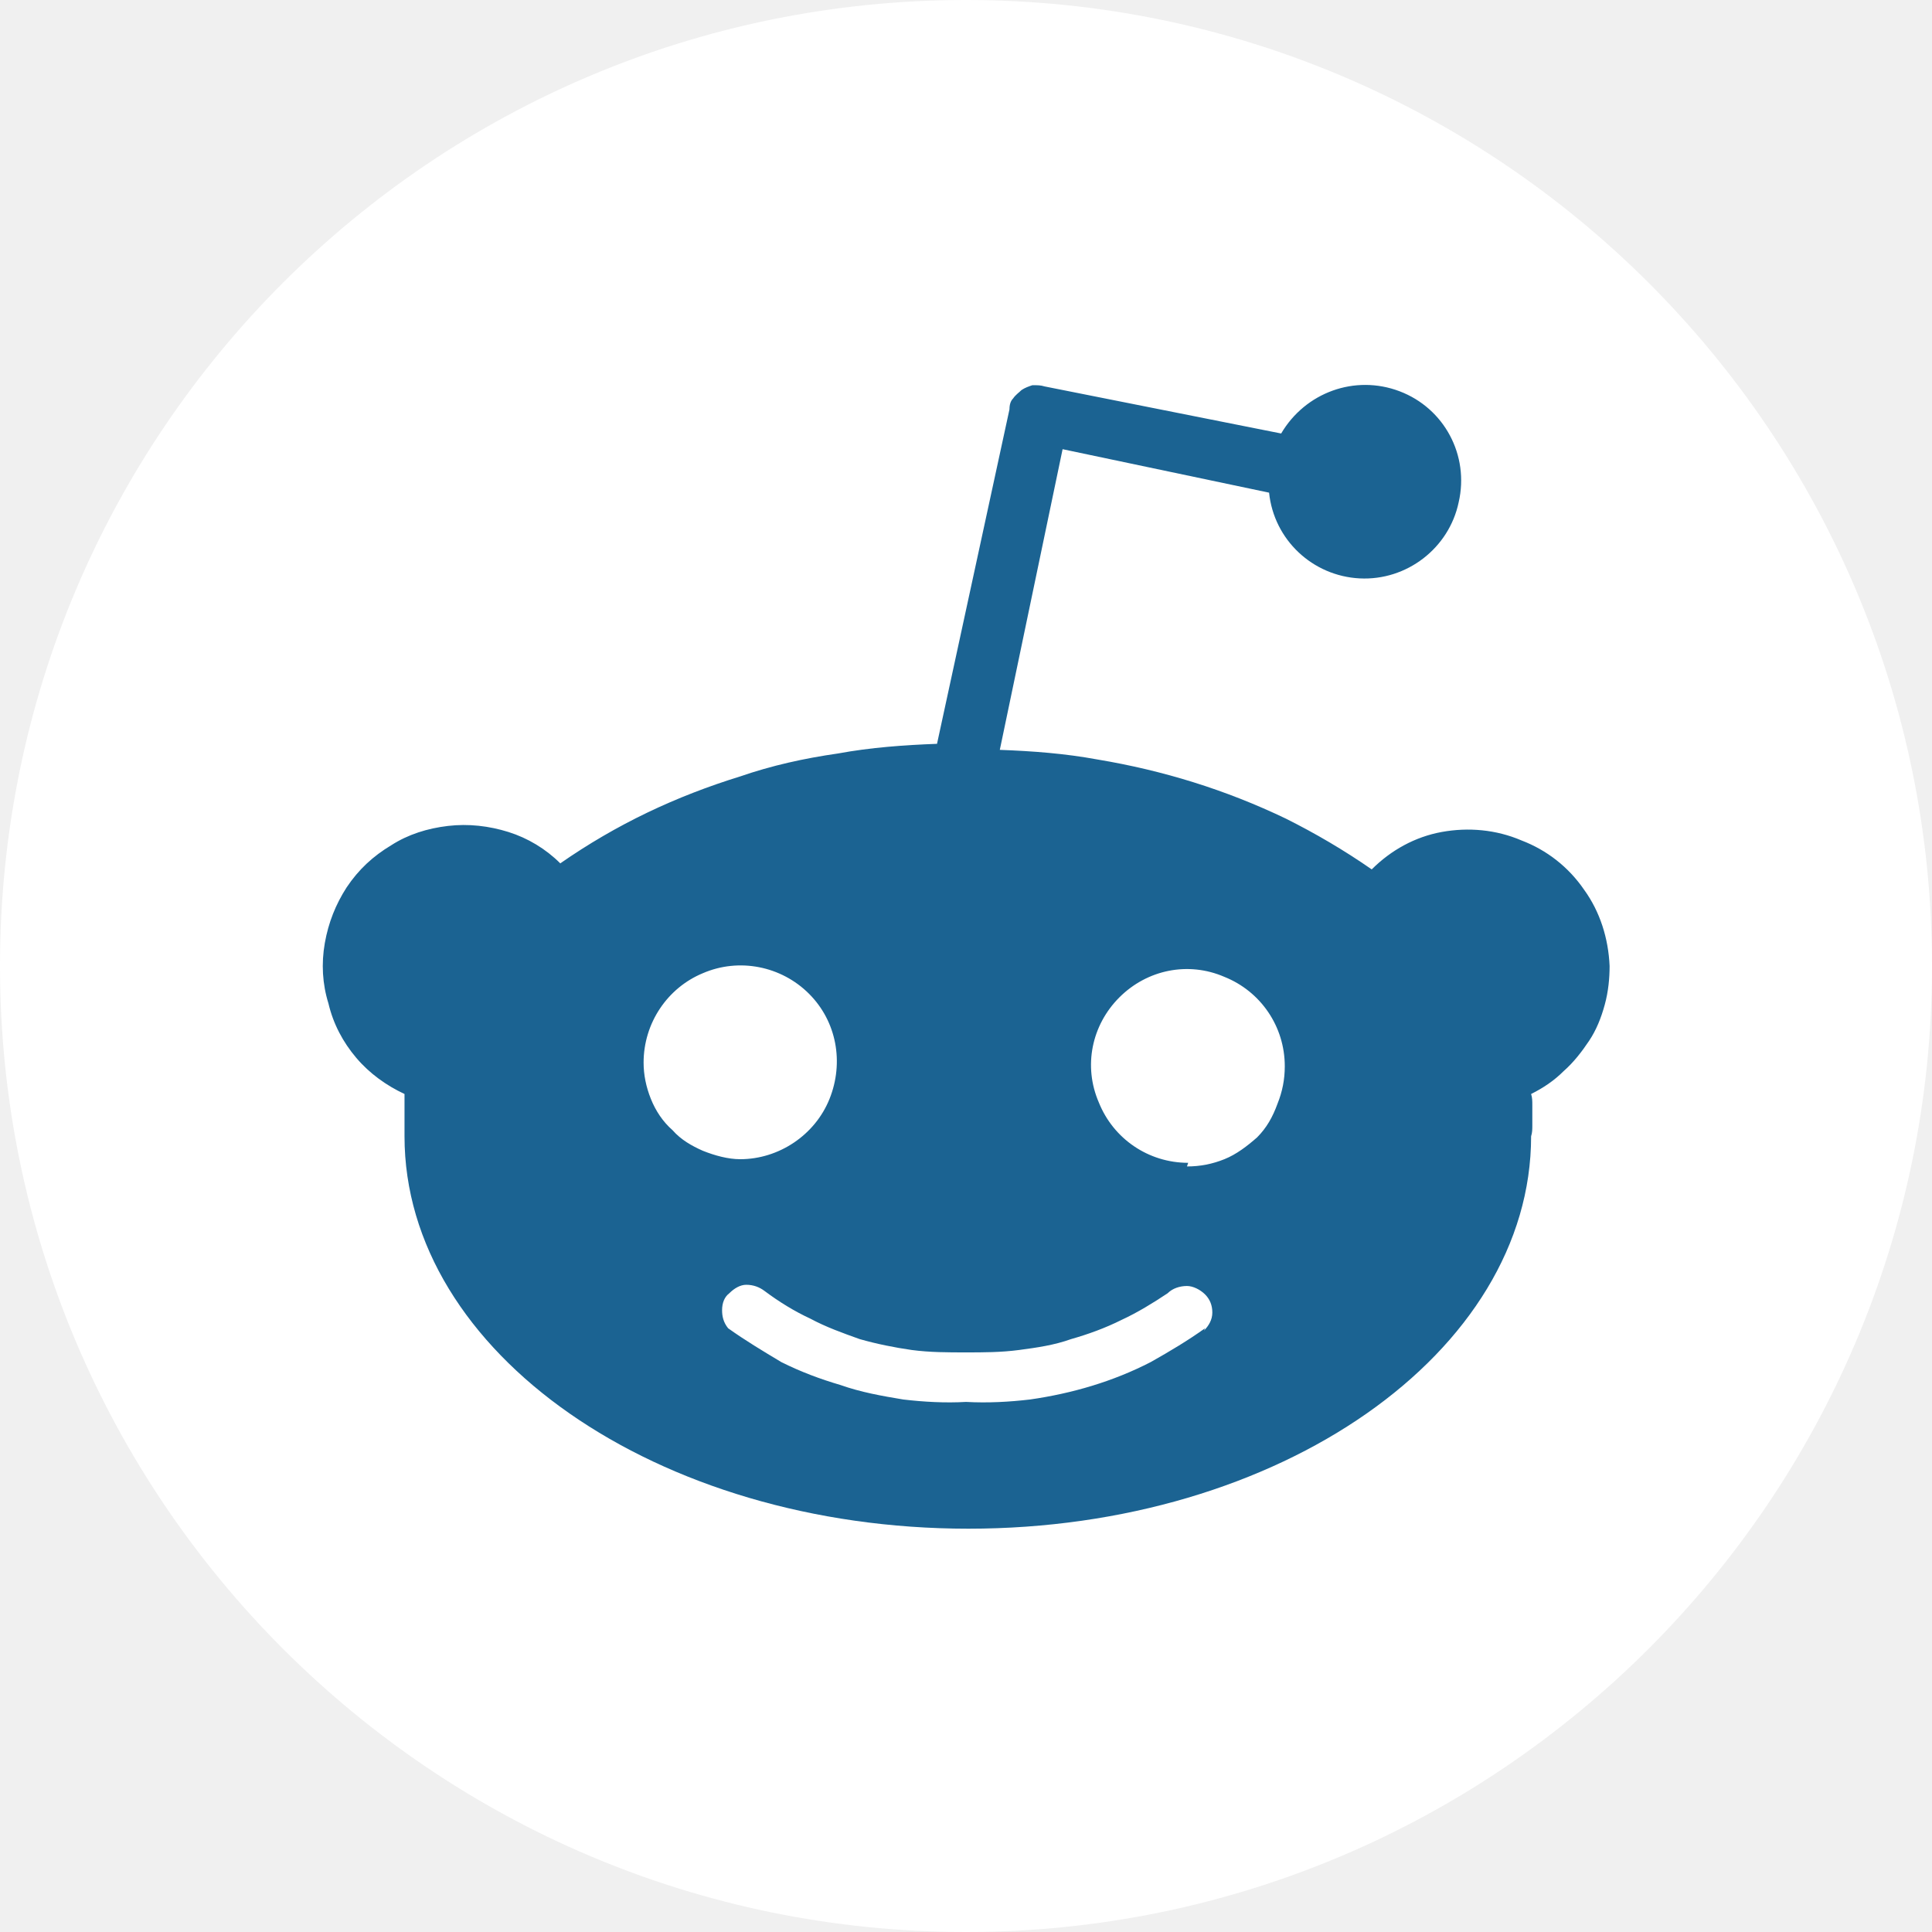
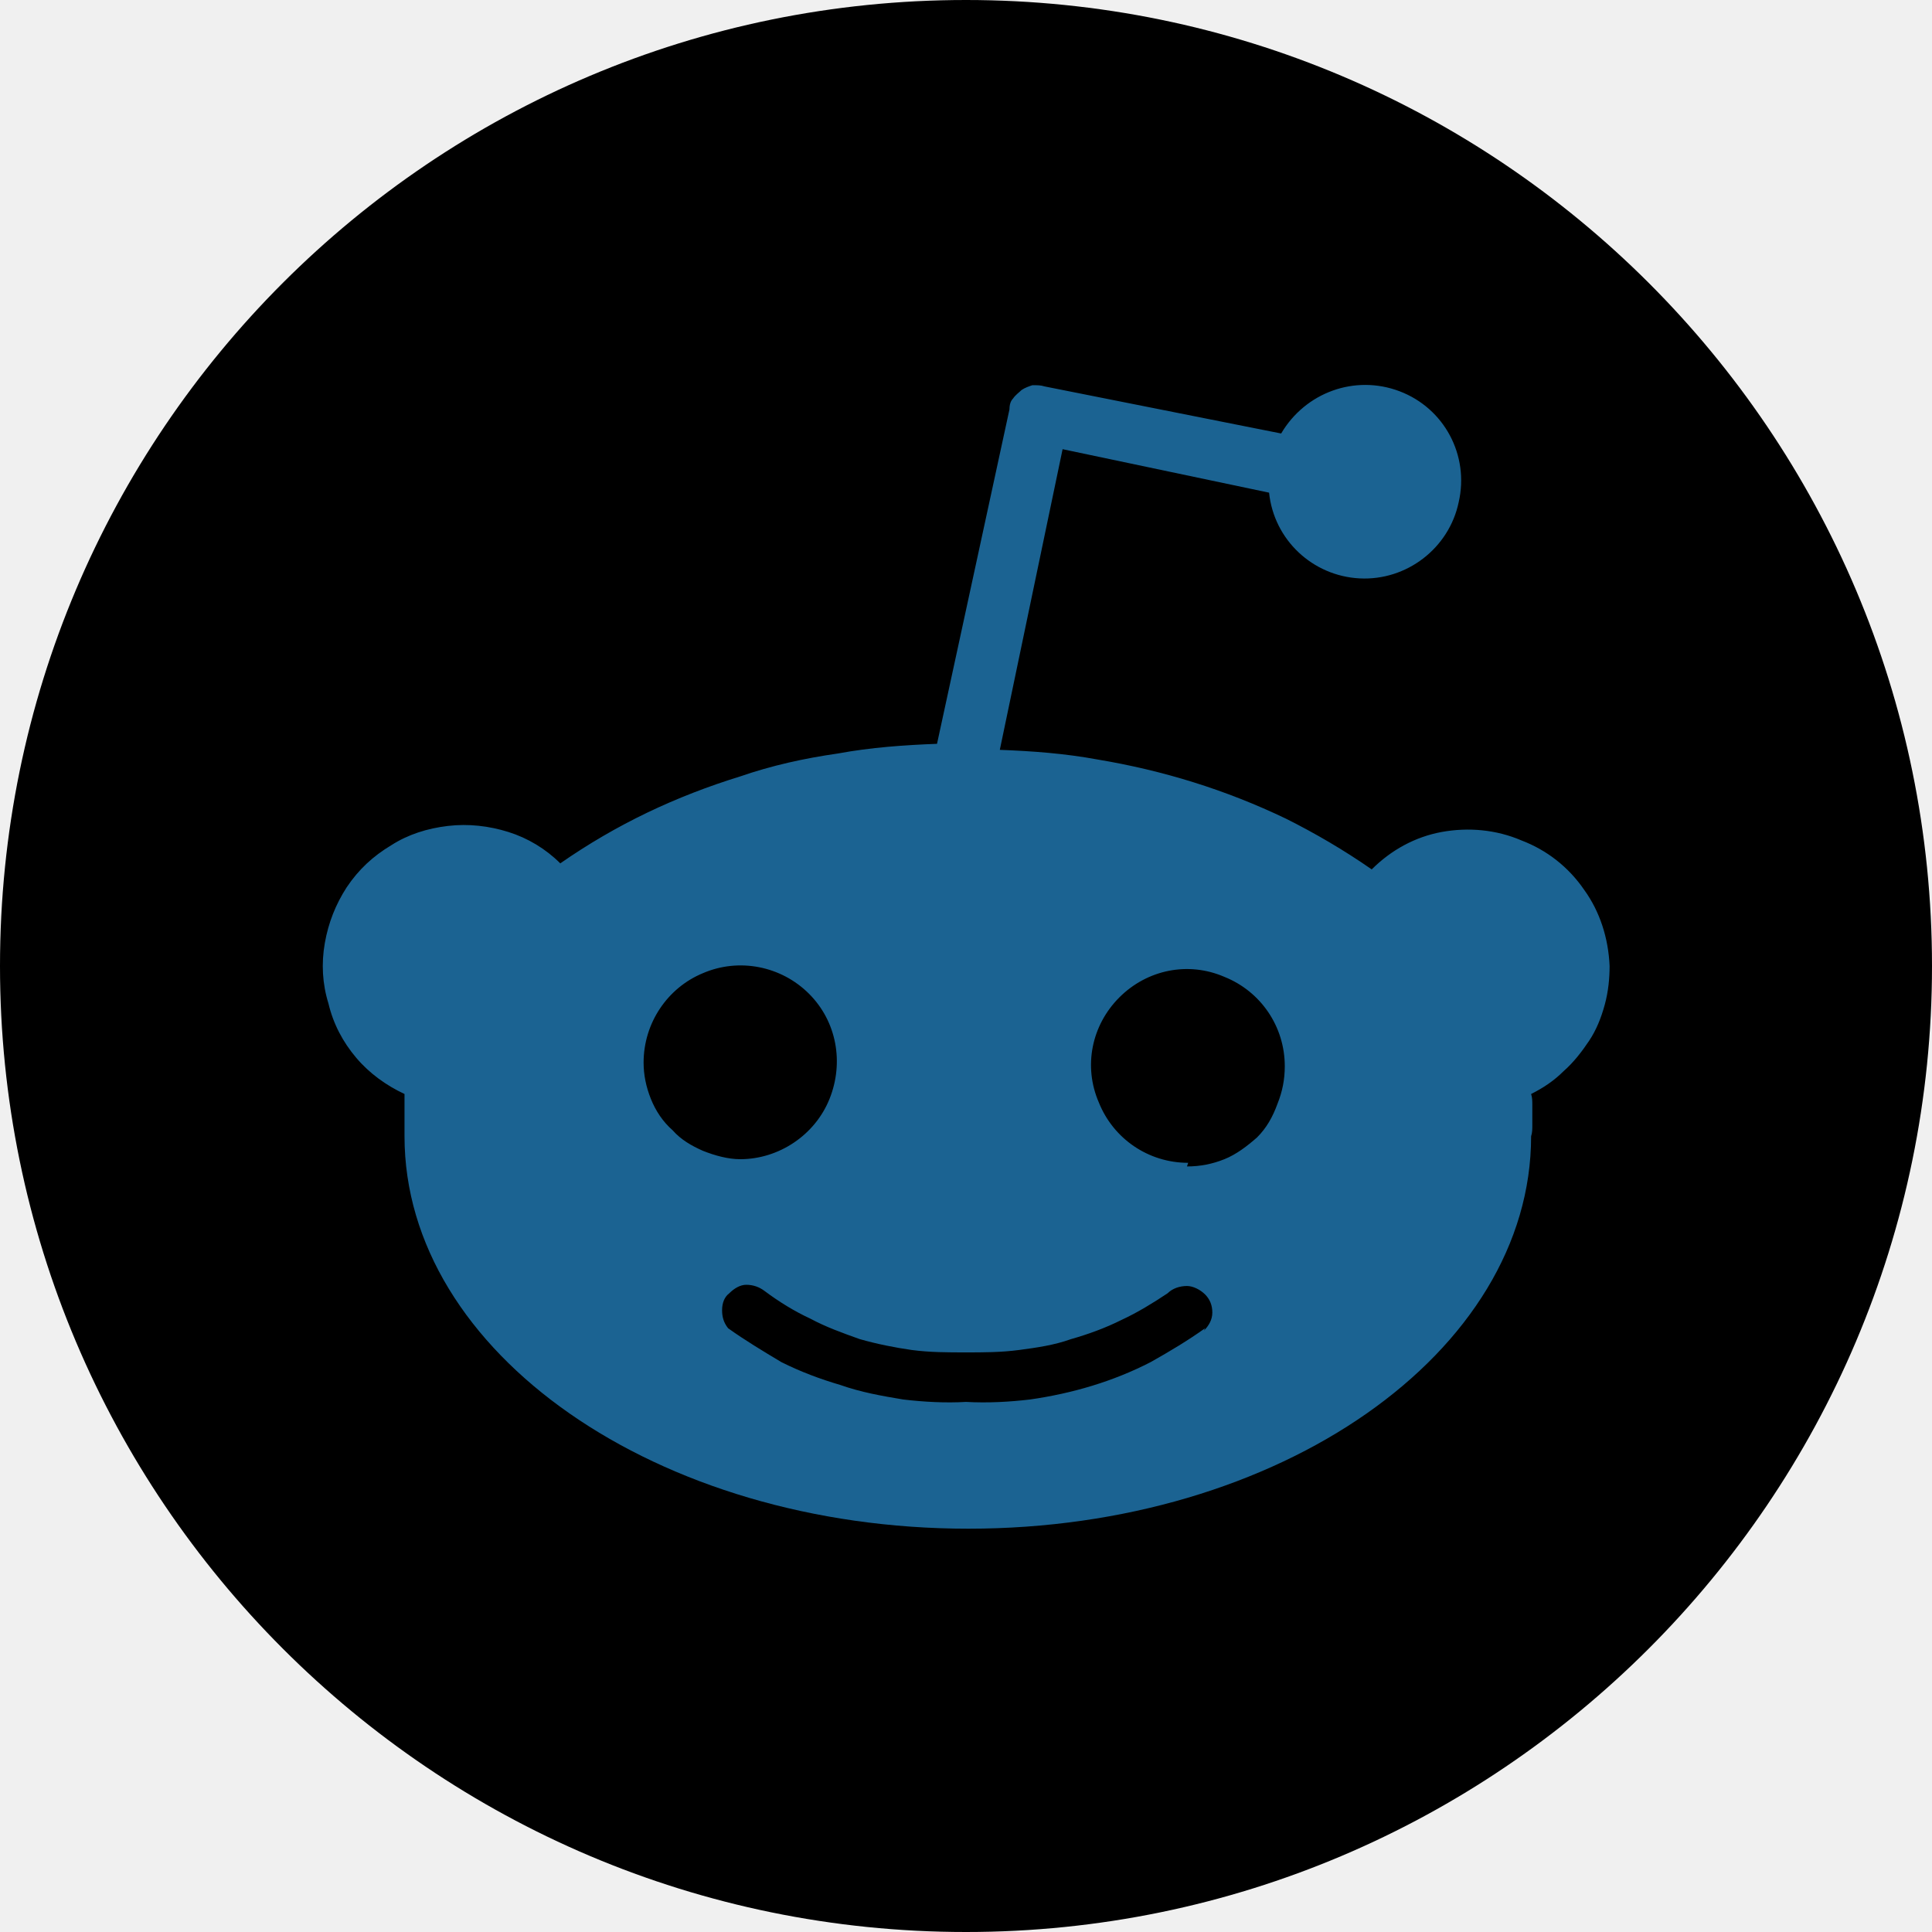
<svg xmlns="http://www.w3.org/2000/svg" width="16" height="16" viewBox="0 0 16 16" fill="none">
  <defs>
    <clipPath id="clip4_12063">
      <rect id="Reddit" width="16" height="16" fill="white" fill-opacity="0" />
    </clipPath>
  </defs>
-   <rect id="Reddit" width="16" height="16" fill="#FFFFFF" fill-opacity="0" />
+   <rect id="Reddit" width="16" height="16" fill="currentColor" fill-opacity="0" />
  <g clip-path="url(#clip4_12063)">
-     <path id="Vector" d="M16 8C16 12.41 12.41 16 8 16C3.58 16 0 12.41 0 8C0 3.58 3.58 0 8 0C12.41 0 16 3.58 16 8Z" fill="#FFFFFF" fill-opacity="1" fill-rule="evenodd" />
+     <path id="Vector" d="M16 8C16 12.41 12.41 16 8 16C3.58 16 0 12.41 0 8C0 3.58 3.58 0 8 0C12.41 0 16 3.58 16 8Z" fill="currentColor" fill-opacity="1" fill-rule="evenodd" />
    <path id="Vector" d="M13.33 8C13.33 8.1 13.32 8.21 13.29 8.32C13.26 8.43 13.22 8.53 13.16 8.62C13.1 8.71 13.03 8.8 12.95 8.87C12.87 8.95 12.78 9.01 12.68 9.06C12.69 9.09 12.69 9.12 12.69 9.15C12.69 9.21 12.69 9.26 12.69 9.32C12.69 9.35 12.69 9.38 12.68 9.41C12.68 11.2 10.6 12.66 8.02 12.66C5.44 12.66 3.35 11.2 3.35 9.41C3.35 9.38 3.35 9.35 3.35 9.32C3.35 9.26 3.35 9.21 3.35 9.15C3.35 9.12 3.35 9.09 3.35 9.06C3.2 8.99 3.06 8.89 2.95 8.76C2.84 8.63 2.76 8.48 2.72 8.31C2.67 8.15 2.66 7.98 2.69 7.81C2.72 7.64 2.78 7.49 2.87 7.35C2.97 7.2 3.09 7.09 3.24 7C3.38 6.91 3.54 6.86 3.71 6.84C3.88 6.82 4.05 6.84 4.21 6.89C4.37 6.94 4.52 7.03 4.64 7.15C4.87 6.99 5.11 6.85 5.36 6.73C5.61 6.61 5.87 6.51 6.13 6.43C6.39 6.34 6.66 6.28 6.94 6.24C7.21 6.19 7.49 6.17 7.76 6.16L8.36 3.39C8.36 3.35 8.37 3.32 8.39 3.3C8.41 3.27 8.44 3.25 8.46 3.23C8.49 3.21 8.52 3.2 8.55 3.19C8.59 3.19 8.62 3.19 8.65 3.2L10.61 3.59C10.81 3.25 11.22 3.1 11.59 3.24C11.96 3.38 12.17 3.77 12.08 4.16C12 4.54 11.65 4.81 11.26 4.79C10.87 4.77 10.55 4.47 10.51 4.08L8.8 3.72L8.28 6.21C8.55 6.22 8.82 6.24 9.09 6.29C9.63 6.38 10.15 6.54 10.65 6.78C10.89 6.9 11.13 7.04 11.36 7.2C11.52 7.04 11.72 6.93 11.94 6.89C12.16 6.85 12.39 6.87 12.6 6.96C12.81 7.04 12.99 7.18 13.12 7.37C13.25 7.55 13.32 7.77 13.33 8ZM5.39 9.1C5.43 9.2 5.49 9.29 5.57 9.36C5.64 9.44 5.73 9.49 5.82 9.53C5.92 9.57 6.03 9.6 6.13 9.6C6.45 9.6 6.75 9.4 6.87 9.1C6.99 8.8 6.93 8.46 6.7 8.23C6.47 8 6.12 7.93 5.82 8.06C5.53 8.18 5.33 8.47 5.33 8.8C5.33 8.9 5.35 9 5.39 9.1ZM9.97 11.02C10.01 10.98 10.04 10.93 10.04 10.87C10.04 10.81 10.02 10.76 9.98 10.72C9.94 10.68 9.88 10.65 9.83 10.65C9.77 10.65 9.71 10.67 9.67 10.71C9.55 10.79 9.42 10.87 9.29 10.93C9.15 11 9.01 11.05 8.87 11.09C8.73 11.14 8.59 11.16 8.44 11.18C8.29 11.2 8.14 11.2 8 11.2C7.85 11.2 7.7 11.2 7.55 11.18C7.41 11.16 7.26 11.13 7.12 11.09C6.98 11.04 6.84 10.99 6.71 10.92C6.58 10.86 6.45 10.78 6.33 10.69C6.29 10.66 6.24 10.64 6.18 10.64C6.13 10.64 6.08 10.67 6.04 10.71C6 10.74 5.98 10.79 5.98 10.85C5.98 10.9 5.99 10.95 6.03 11C6.17 11.1 6.32 11.19 6.47 11.28C6.63 11.36 6.79 11.42 6.96 11.47C7.13 11.53 7.3 11.56 7.48 11.59C7.65 11.61 7.83 11.62 8 11.61C8.18 11.62 8.36 11.61 8.53 11.59C8.88 11.54 9.22 11.44 9.53 11.28C9.69 11.19 9.84 11.1 9.98 11L9.97 11.02ZM9.83 9.66C9.94 9.66 10.04 9.64 10.14 9.6C10.24 9.56 10.33 9.49 10.41 9.42C10.49 9.34 10.54 9.25 10.58 9.14C10.62 9.04 10.64 8.94 10.64 8.83C10.64 8.5 10.44 8.21 10.14 8.09C9.84 7.96 9.5 8.03 9.27 8.26C9.04 8.49 8.97 8.83 9.1 9.13C9.22 9.43 9.51 9.63 9.84 9.63L9.83 9.66Z" fill="#1B6392" fill-opacity="1" fill-rule="nonzero" />
  </g>
</svg>
